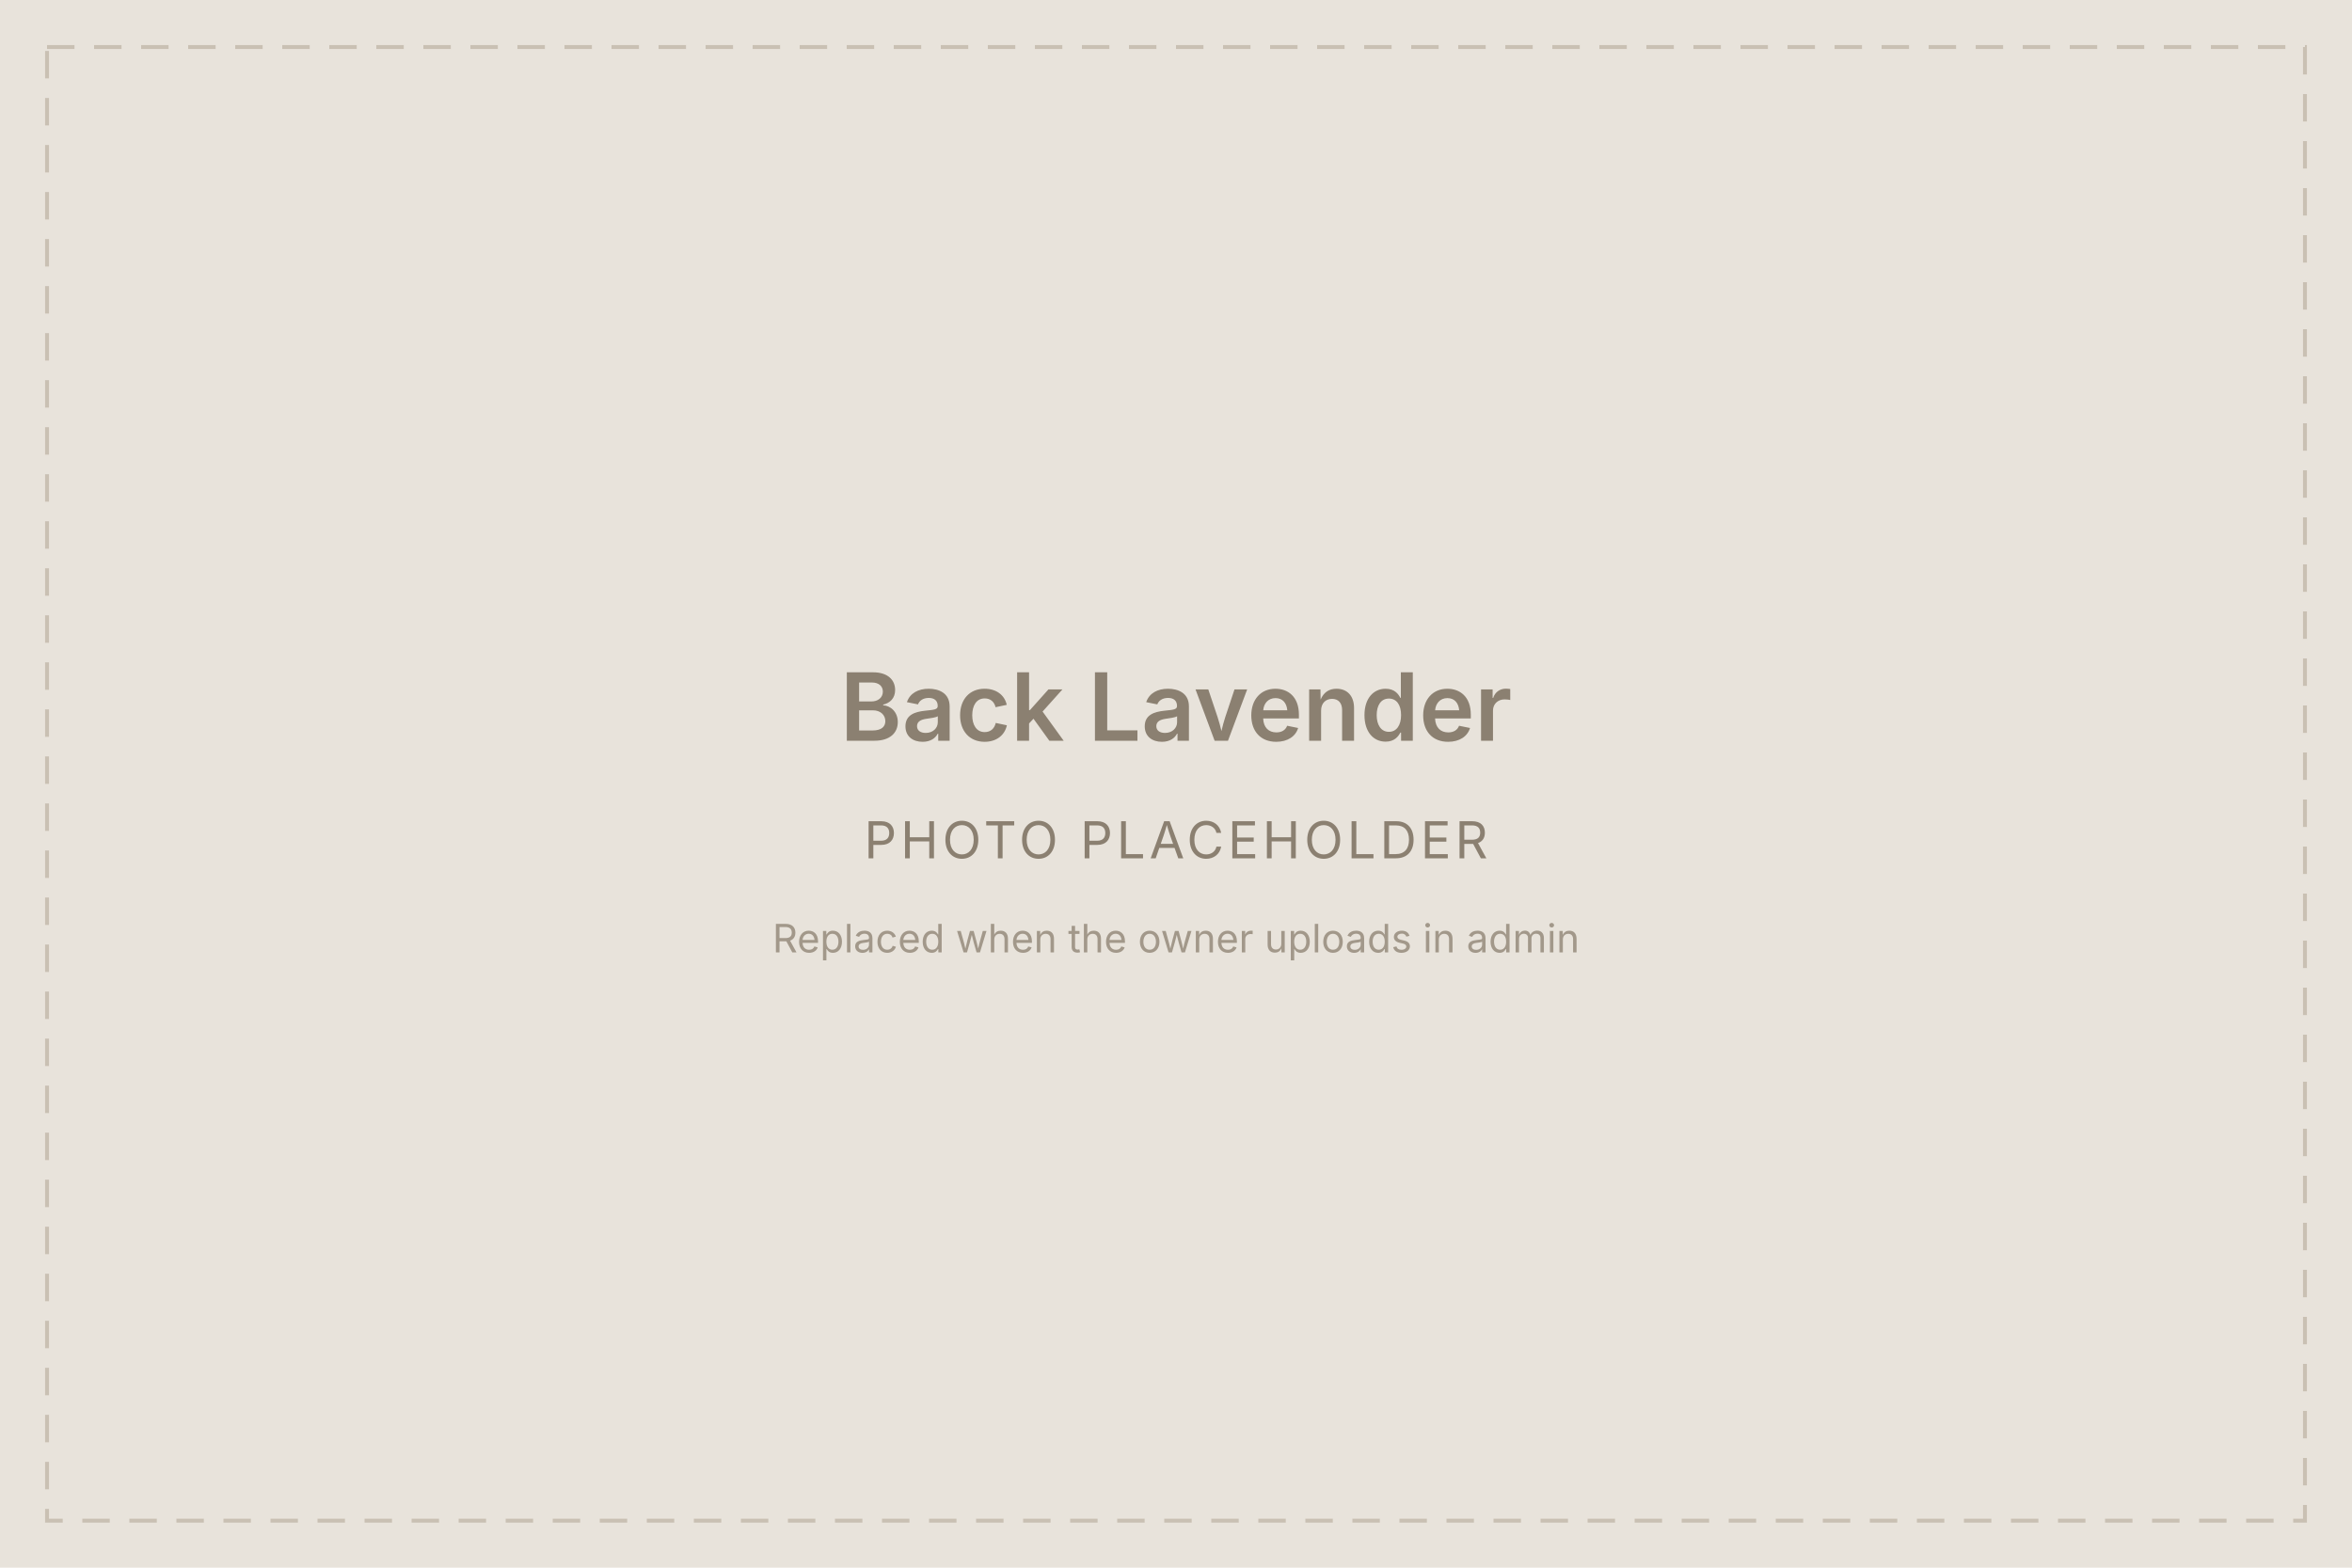
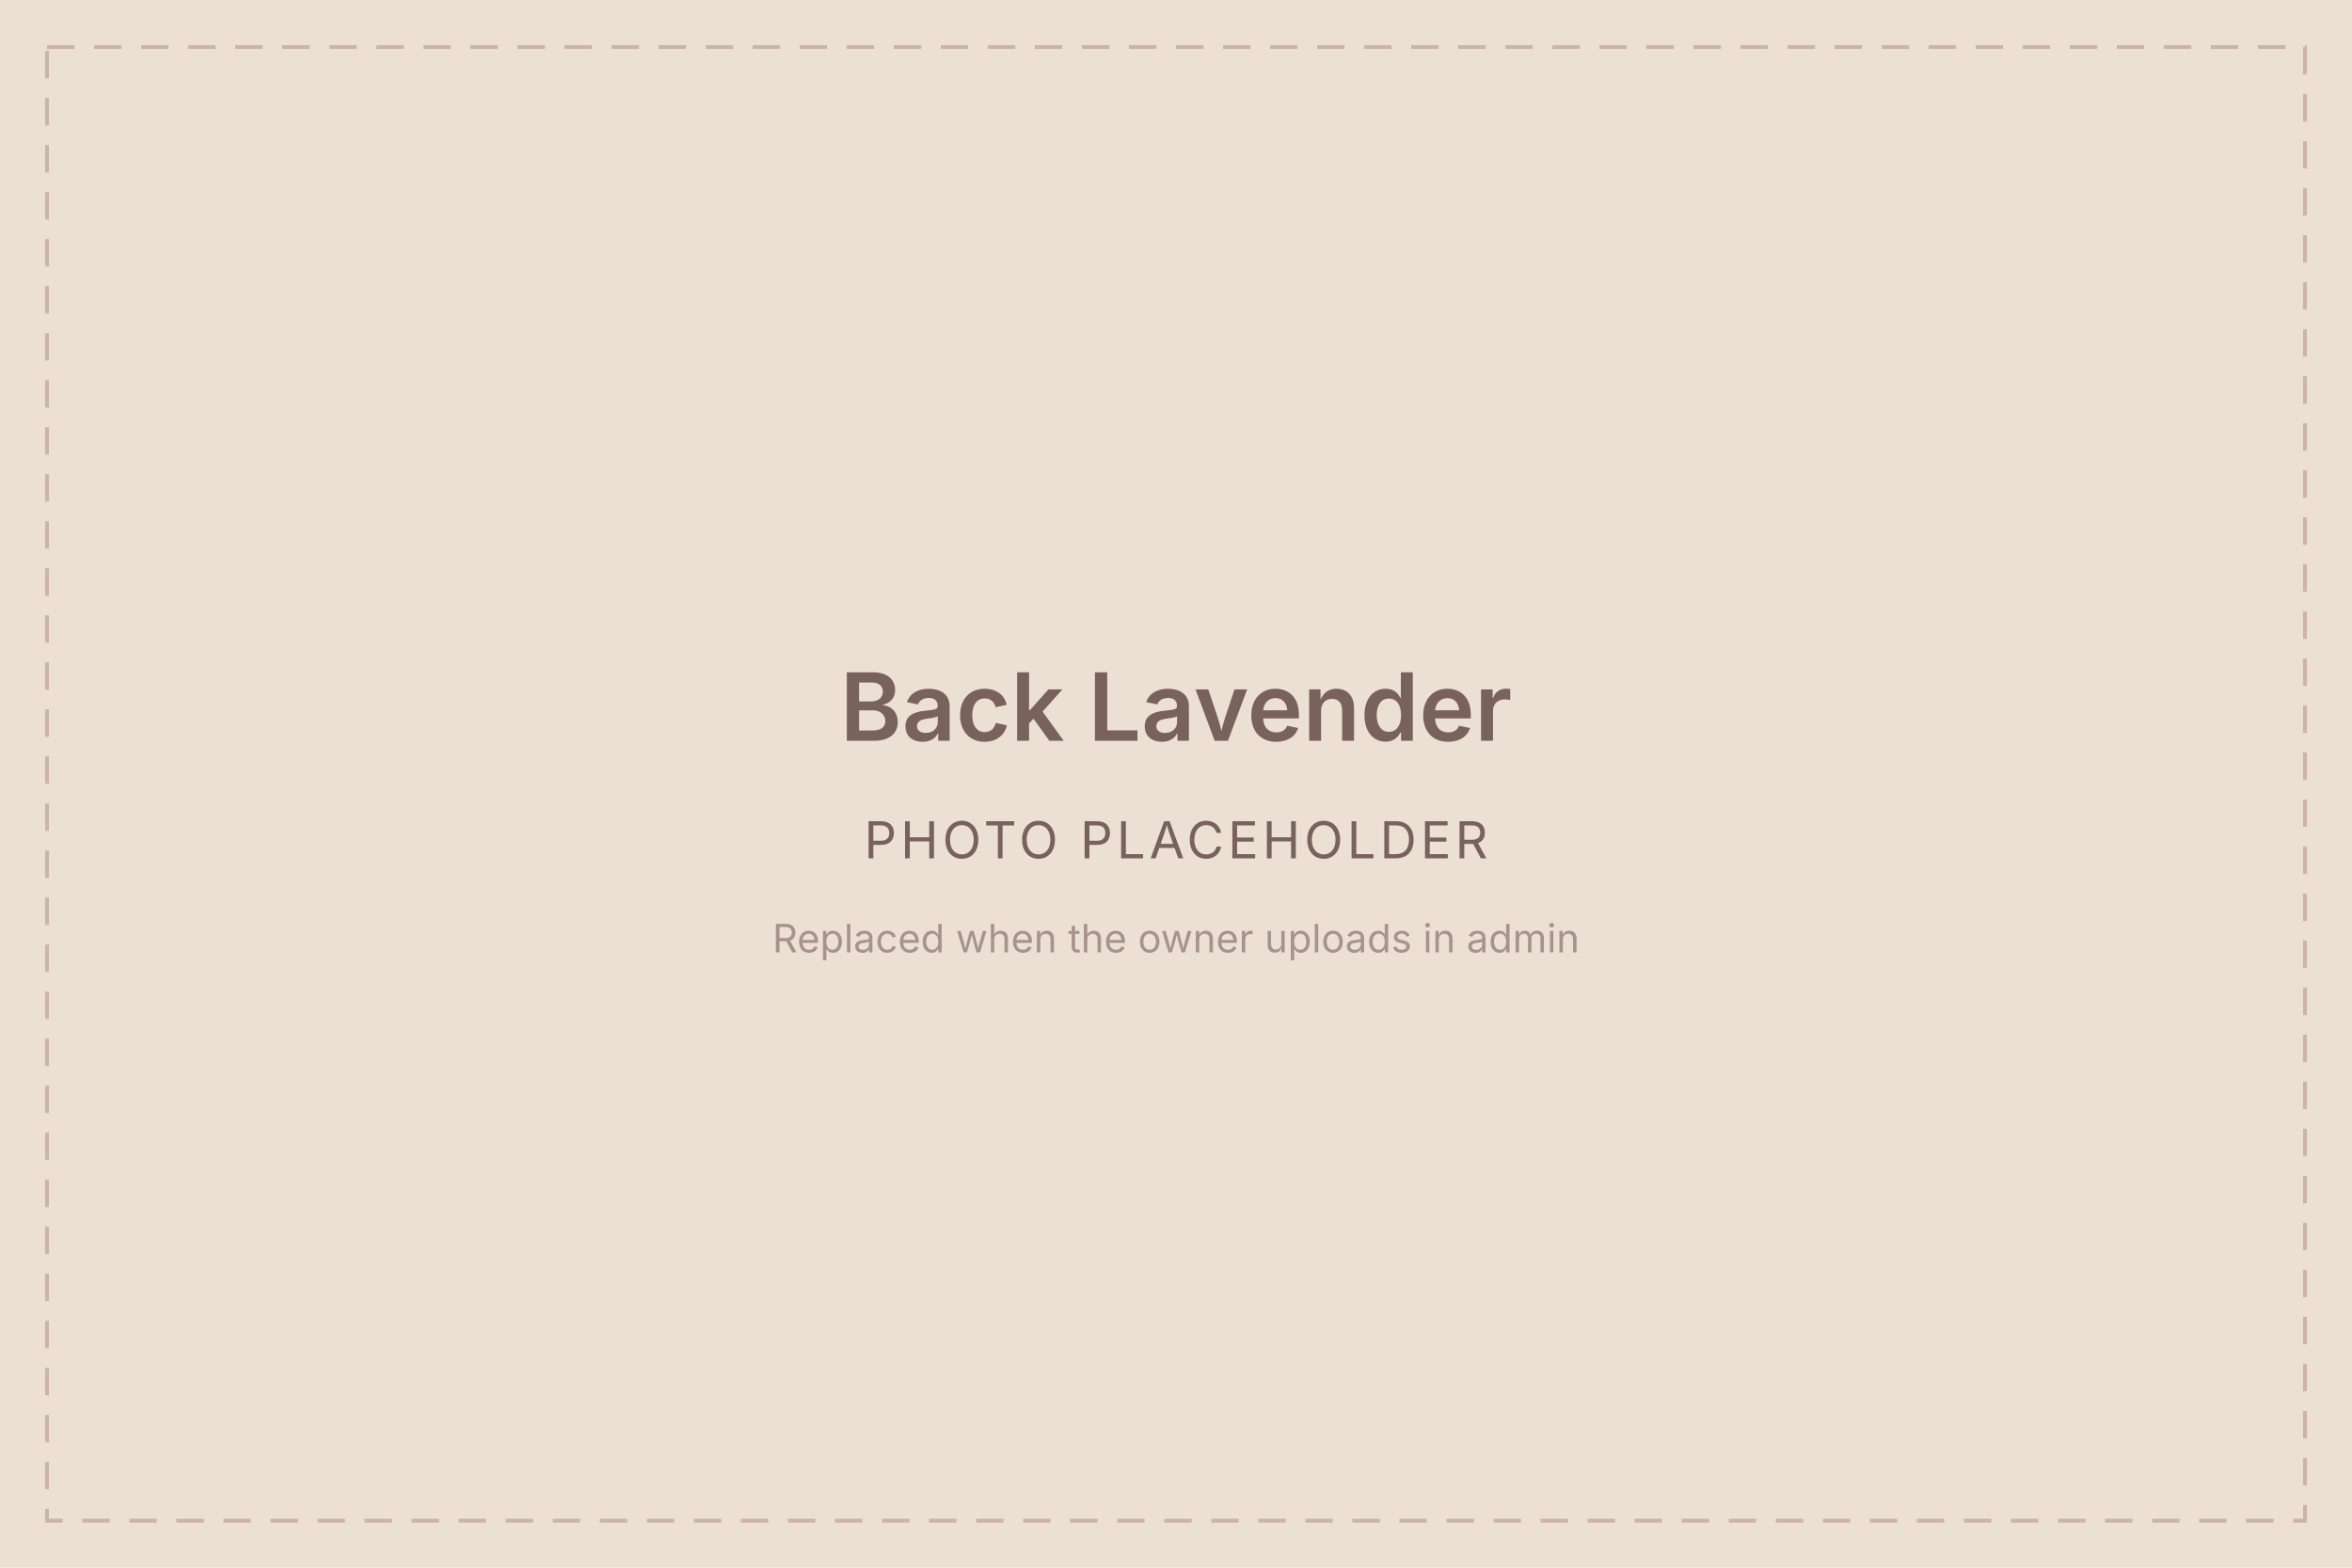
<svg xmlns="http://www.w3.org/2000/svg" viewBox="0 0 1200 800" role="img" aria-label="Placeholder image for Back Lavender">
-   <rect width="1200" height="800" fill="#e8e3db" />
-   <rect x="24" y="24" width="1152" height="752" fill="none" stroke="#c9c0b3" stroke-width="2" stroke-dasharray="14 10" />
-   <g fill="#8b8071" font-family="ui-sans-serif, system-ui, -apple-system, sans-serif" text-anchor="middle">
+   <rect width="1200" height="800" fill="#ece0d4" />
+   <rect x="24" y="24" width="1152" height="752" fill="none" stroke="#cdb4a7" stroke-width="2" stroke-dasharray="14 10" />
+   <g fill="#7a625c" font-family="ui-sans-serif, system-ui, -apple-system, sans-serif" text-anchor="middle">
    <text x="600" y="378" font-size="48" font-weight="600">Back Lavender</text>
    <text x="600" y="438" font-size="26" letter-spacing="2">PHOTO PLACEHOLDER</text>
-     <text x="600" y="486" font-size="20" fill="#a2988a">Replaced when the owner uploads in admin</text>
+     <text x="600" y="486" font-size="20" fill="#a8938c">Replaced when the owner uploads in admin</text>
  </g>
</svg>
